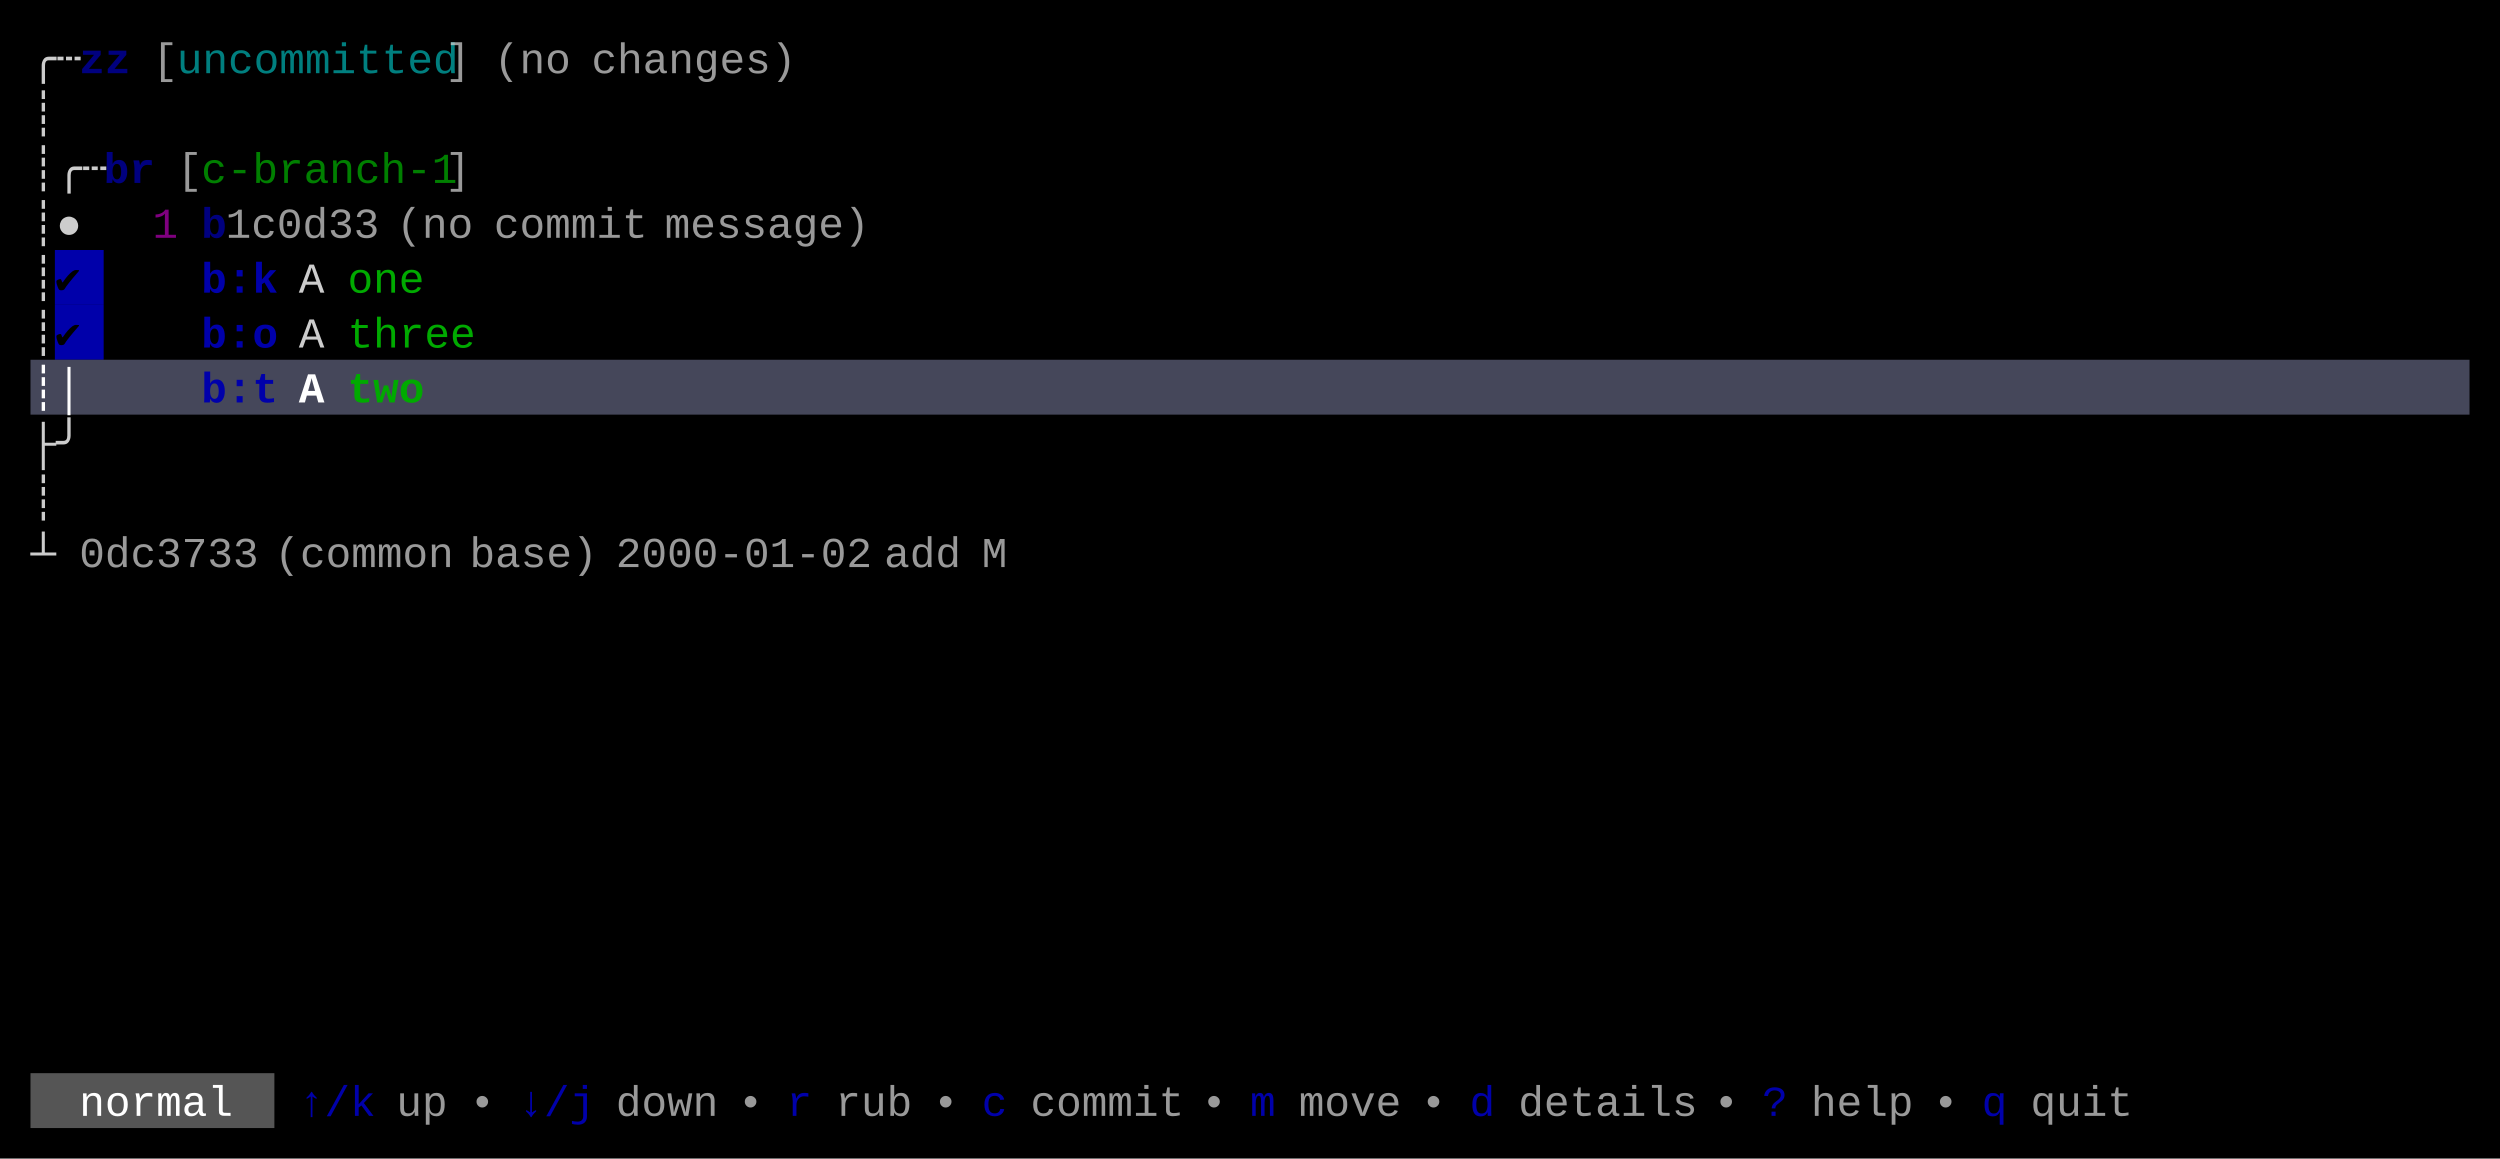
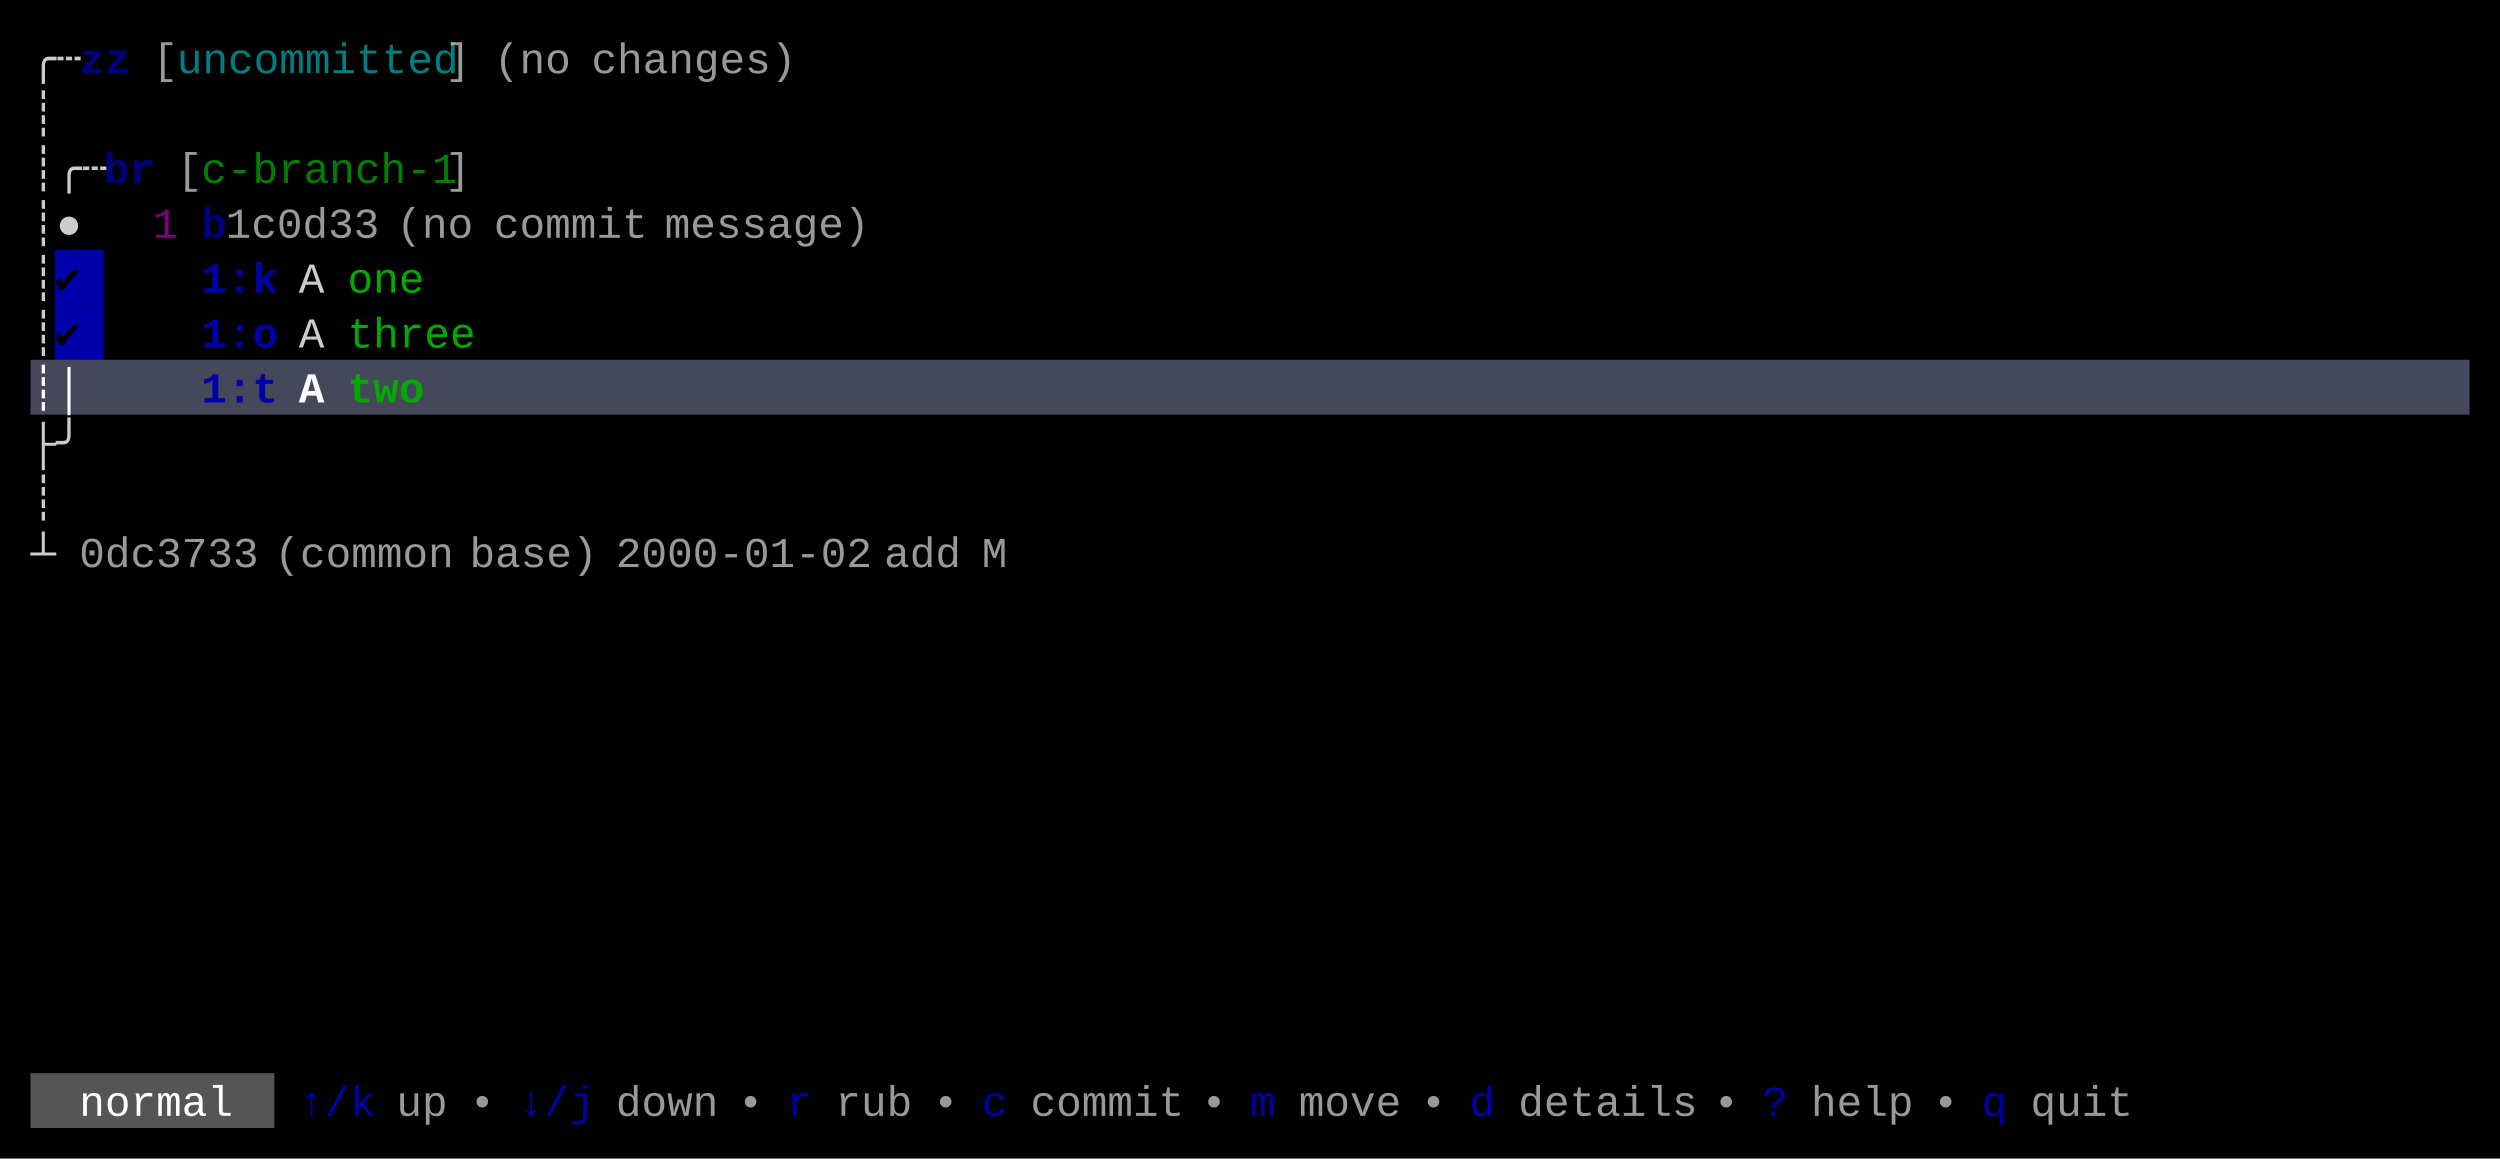
<svg xmlns="http://www.w3.org/2000/svg" width="820" height="380" viewBox="0 0 820 380">
  <rect x="0" y="0" width="820" height="380" fill="#000000" />
  <rect x="18" y="82" width="16" height="18" fill="#0000AA" />
  <rect x="18" y="100" width="16" height="18" fill="#0000AA" />
  <rect x="10" y="118" width="800" height="18" fill="#45475A" />
  <rect x="10" y="352" width="80" height="18" fill="#555555" />
  <g font-family="Menlo, Monaco, 'Courier New', monospace" font-size="14" xml:space="preserve">
    <text x="10 18" y="24" style="fill:#CCCCCC;">╭┄</text>
    <text x="26 34" y="24" style="fill:#0000AA;font-weight:bold;opacity:0.75;">zz</text>
    <text x="50" y="24" style="fill:#CCCCCC;opacity:0.75;">[</text>
    <text x="58 66 74 82 90 98 106 114 122 130 138" y="24" style="fill:#00AAAA;opacity:0.75;">uncommitted</text>
    <text x="146" y="24" style="fill:#CCCCCC;opacity:0.75;">]</text>
    <text x="162 170 178" y="24" style="fill:#CCCCCC;opacity:0.75;">(no</text>
    <text x="194 202 210 218 226 234 242 250" y="24" style="fill:#CCCCCC;opacity:0.75;">changes)</text>
    <text x="10" y="42" style="fill:#CCCCCC;">┊</text>
    <text x="10 18 26" y="60" style="fill:#CCCCCC;">┊╭┄</text>
    <text x="34 42" y="60" style="fill:#0000AA;font-weight:bold;opacity:0.75;">br</text>
    <text x="58" y="60" style="fill:#CCCCCC;opacity:0.75;">[</text>
    <text x="66 74 82 90 98 106 114 122 130 138" y="60" style="fill:#00AA00;opacity:0.75;">c-branch-1</text>
    <text x="146" y="60" style="fill:#CCCCCC;opacity:0.75;">]</text>
    <text x="10 18" y="78" style="fill:#CCCCCC;">┊●</text>
    <text x="50" y="78" style="fill:#AA00AA;opacity:0.75;">1</text>
    <text x="66" y="78" style="fill:#0000AA;font-weight:bold;opacity:0.75;">b</text>
    <text x="74 82 90 98 106 114" y="78" style="fill:#CCCCCC;opacity:0.75;">1c0d33</text>
    <text x="130 138 146" y="78" style="fill:#CCCCCC;opacity:0.75;">(no</text>
    <text x="162 170 178 186 194 202" y="78" style="fill:#CCCCCC;opacity:0.75;">commit</text>
    <text x="218 226 234 242 250 258 266 274" y="78" style="fill:#CCCCCC;opacity:0.75;">message)</text>
    <text x="10" y="96" style="fill:#CCCCCC;">┊</text>
    <text x="18" y="96" style="fill:#000000;">✔︎</text>
-     <text x="66 74 82" y="96" style="fill:#0000AA;font-weight:bold;">b:k</text>
+     <text x="66 74 82" y="96" style="fill:#0000AA;font-weight:bold;">1:k</text>
    <text x="98" y="96" style="fill:#CCCCCC;">A</text>
    <text x="114 122 130" y="96" style="fill:#00AA00;">one</text>
    <text x="10" y="114" style="fill:#CCCCCC;">┊</text>
    <text x="18" y="114" style="fill:#000000;">✔︎</text>
-     <text x="66 74 82" y="114" style="fill:#0000AA;font-weight:bold;">b:o</text>
+     <text x="66 74 82" y="114" style="fill:#0000AA;font-weight:bold;">1:o</text>
    <text x="98" y="114" style="fill:#CCCCCC;">A</text>
    <text x="114 122 130 138 146" y="114" style="fill:#00AA00;">three</text>
    <text x="10 18" y="132" style="fill:#FFFFFF;font-weight:bold;">┊│</text>
-     <text x="66 74 82" y="132" style="fill:#0000AA;font-weight:bold;">b:t</text>
+     <text x="66 74 82" y="132" style="fill:#0000AA;font-weight:bold;">1:t</text>
    <text x="98" y="132" style="fill:#FFFFFF;font-weight:bold;">A</text>
    <text x="114 122 130" y="132" style="fill:#00AA00;font-weight:bold;">two</text>
    <text x="10 18" y="150" style="fill:#CCCCCC;">├╯</text>
    <text x="10" y="168" style="fill:#CCCCCC;">┊</text>
    <text x="10" y="186" style="fill:#CCCCCC;">┴</text>
    <text x="26 34 42 50 58 66 74" y="186" style="fill:#CCCCCC;opacity:0.75;">0dc3733</text>
    <text x="90 98 106 114 122 130 138" y="186" style="fill:#CCCCCC;opacity:0.75;">(common</text>
    <text x="154 162 170 178 186" y="186" style="fill:#CCCCCC;opacity:0.75;">base)</text>
    <text x="202 210 218 226 234 242 250 258 266 274" y="186" style="fill:#CCCCCC;opacity:0.75;">2000-01-02</text>
    <text x="290 298 306" y="186" style="fill:#CCCCCC;opacity:0.75;">add</text>
    <text x="322" y="186" style="fill:#CCCCCC;opacity:0.75;">M</text>
    <text x="26 34 42 50 58 66" y="366" style="fill:#FFFFFF;">normal</text>
    <text x="98 106 114" y="366" style="fill:#0000AA;">↑/k</text>
    <text x="130 138" y="366" style="fill:#CCCCCC;opacity:0.75;">up</text>
    <text x="154" y="366" style="fill:#CCCCCC;opacity:0.75;">•</text>
    <text x="170 178 186" y="366" style="fill:#0000AA;">↓/j</text>
    <text x="202 210 218 226" y="366" style="fill:#CCCCCC;opacity:0.75;">down</text>
    <text x="242" y="366" style="fill:#CCCCCC;opacity:0.75;">•</text>
    <text x="258" y="366" style="fill:#0000AA;">r</text>
    <text x="274 282 290" y="366" style="fill:#CCCCCC;opacity:0.75;">rub</text>
    <text x="306" y="366" style="fill:#CCCCCC;opacity:0.75;">•</text>
    <text x="322" y="366" style="fill:#0000AA;">c</text>
    <text x="338 346 354 362 370 378" y="366" style="fill:#CCCCCC;opacity:0.75;">commit</text>
    <text x="394" y="366" style="fill:#CCCCCC;opacity:0.75;">•</text>
    <text x="410" y="366" style="fill:#0000AA;">m</text>
    <text x="426 434 442 450" y="366" style="fill:#CCCCCC;opacity:0.75;">move</text>
    <text x="466" y="366" style="fill:#CCCCCC;opacity:0.75;">•</text>
    <text x="482" y="366" style="fill:#0000AA;">d</text>
    <text x="498 506 514 522 530 538 546" y="366" style="fill:#CCCCCC;opacity:0.75;">details</text>
    <text x="562" y="366" style="fill:#CCCCCC;opacity:0.75;">•</text>
    <text x="578" y="366" style="fill:#0000AA;">?</text>
    <text x="594 602 610 618" y="366" style="fill:#CCCCCC;opacity:0.75;">help</text>
    <text x="634" y="366" style="fill:#CCCCCC;opacity:0.75;">•</text>
    <text x="650" y="366" style="fill:#0000AA;">q</text>
    <text x="666 674 682 690" y="366" style="fill:#CCCCCC;opacity:0.75;">quit</text>
  </g>
</svg>
